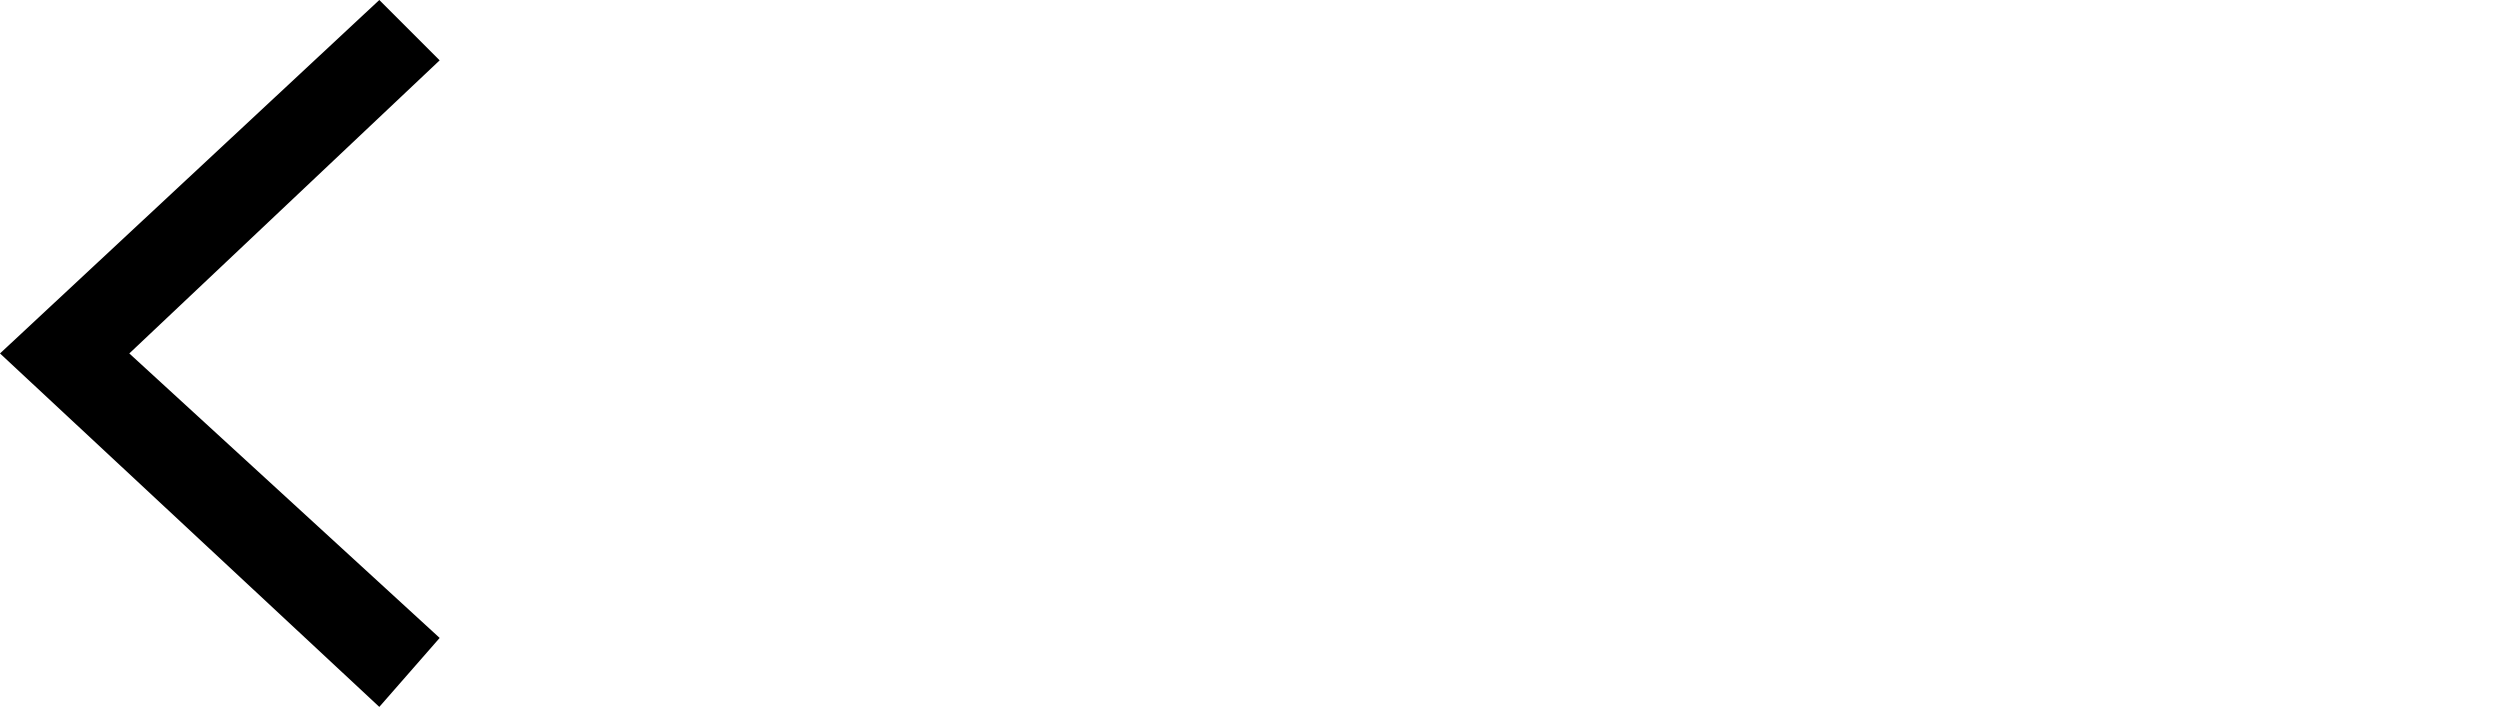
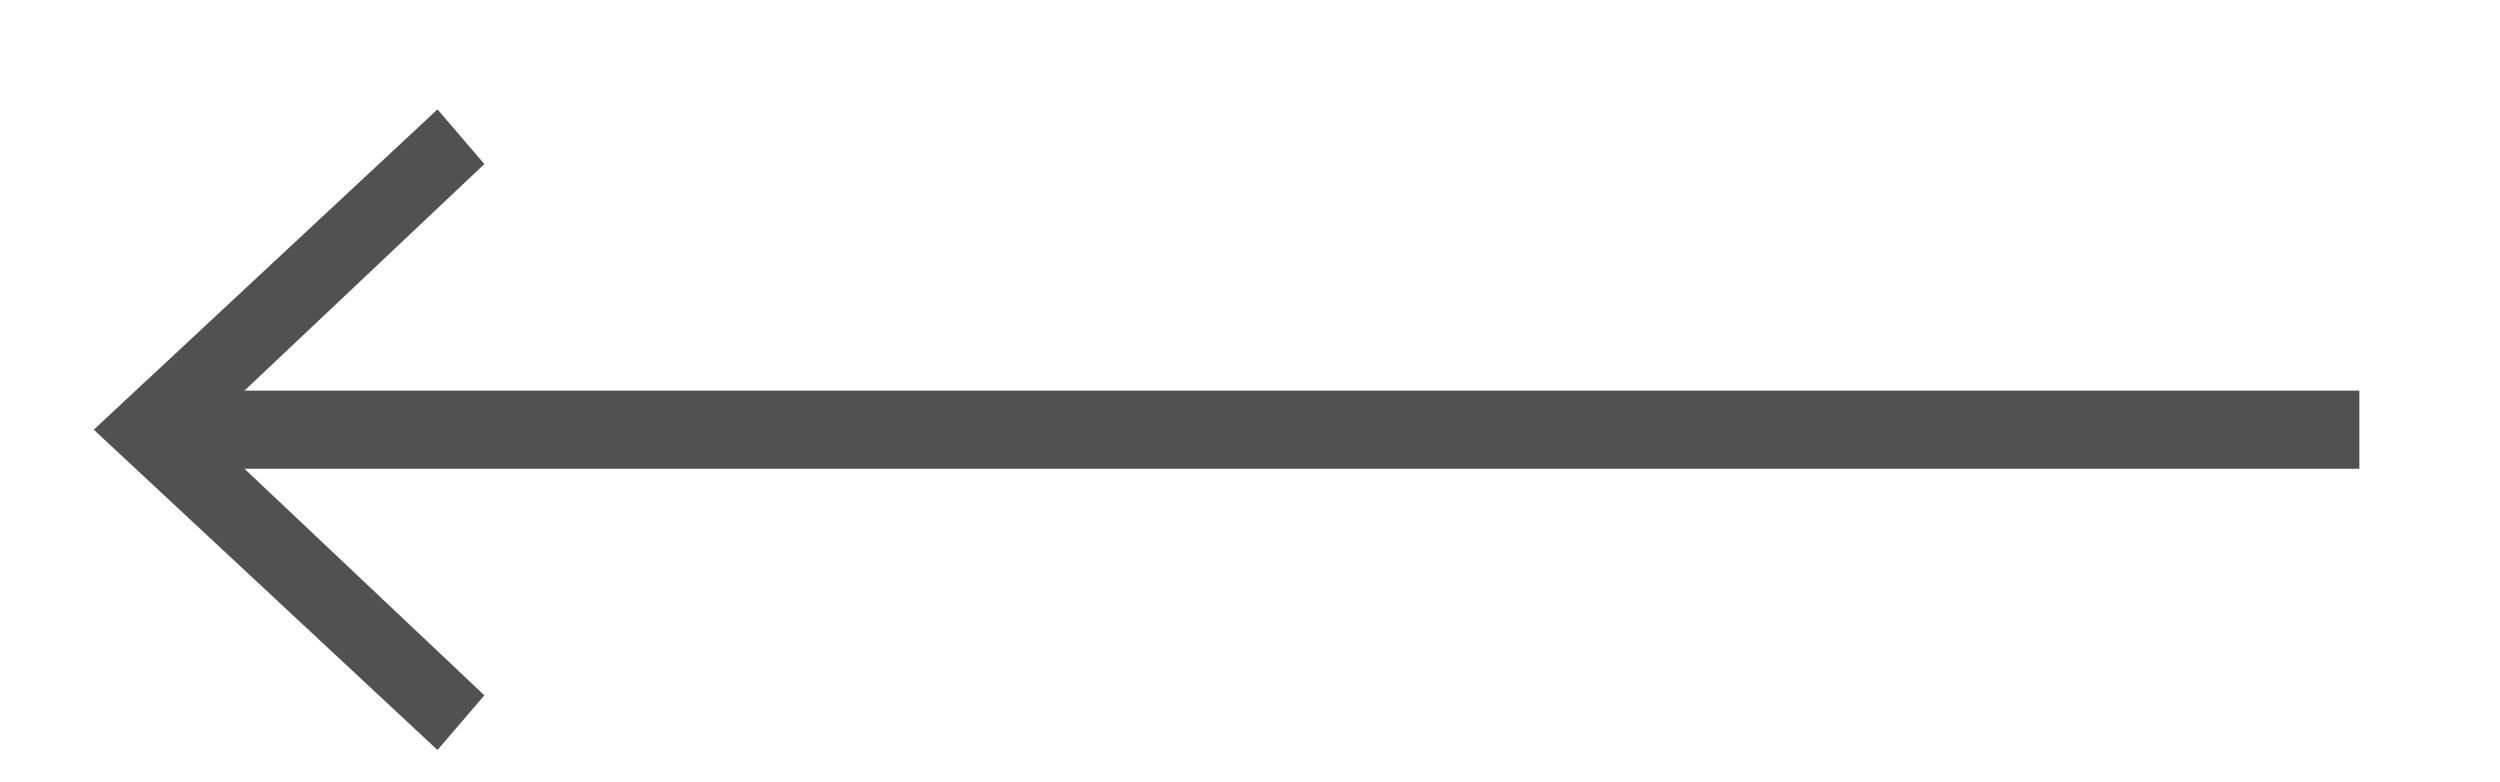
- <svg xmlns="http://www.w3.org/2000/svg" version="1.1" x="0px" y="0px" viewBox="0 0 29 8.2" enable-background="new 0 0 29 8.2" xml:space="preserve">
-   <defs>
- </defs>
-   <g>
+ <svg xmlns="http://www.w3.org/2000/svg" version="1.1" id="Layer_1" x="0px" y="0px" viewBox="0 0 32 10" enable-background="new 0 0 32 10" xml:space="preserve">
+   <g opacity="0.85">
    <g>
-       <line stroke-miterlimit="10" x1="29" y1="4.1" x2="1" y2="4.1" />
+       <rect x="2.2" y="5" fill="#333333" width="28" height="1" />
+     </g>
+     <g>
      <g>
-         <polygon points="4.4,0 5.1,0.7 1.5,4.1 5.1,7.4 4.4,8.2 0,4.1" />
+         <polygon fill="#333333" points="5.6,1.4 6.2,2.1 2.6,5.5 6.2,8.9 5.6,9.6 1.2,5.5    " />
      </g>
    </g>
  </g>
</svg>
